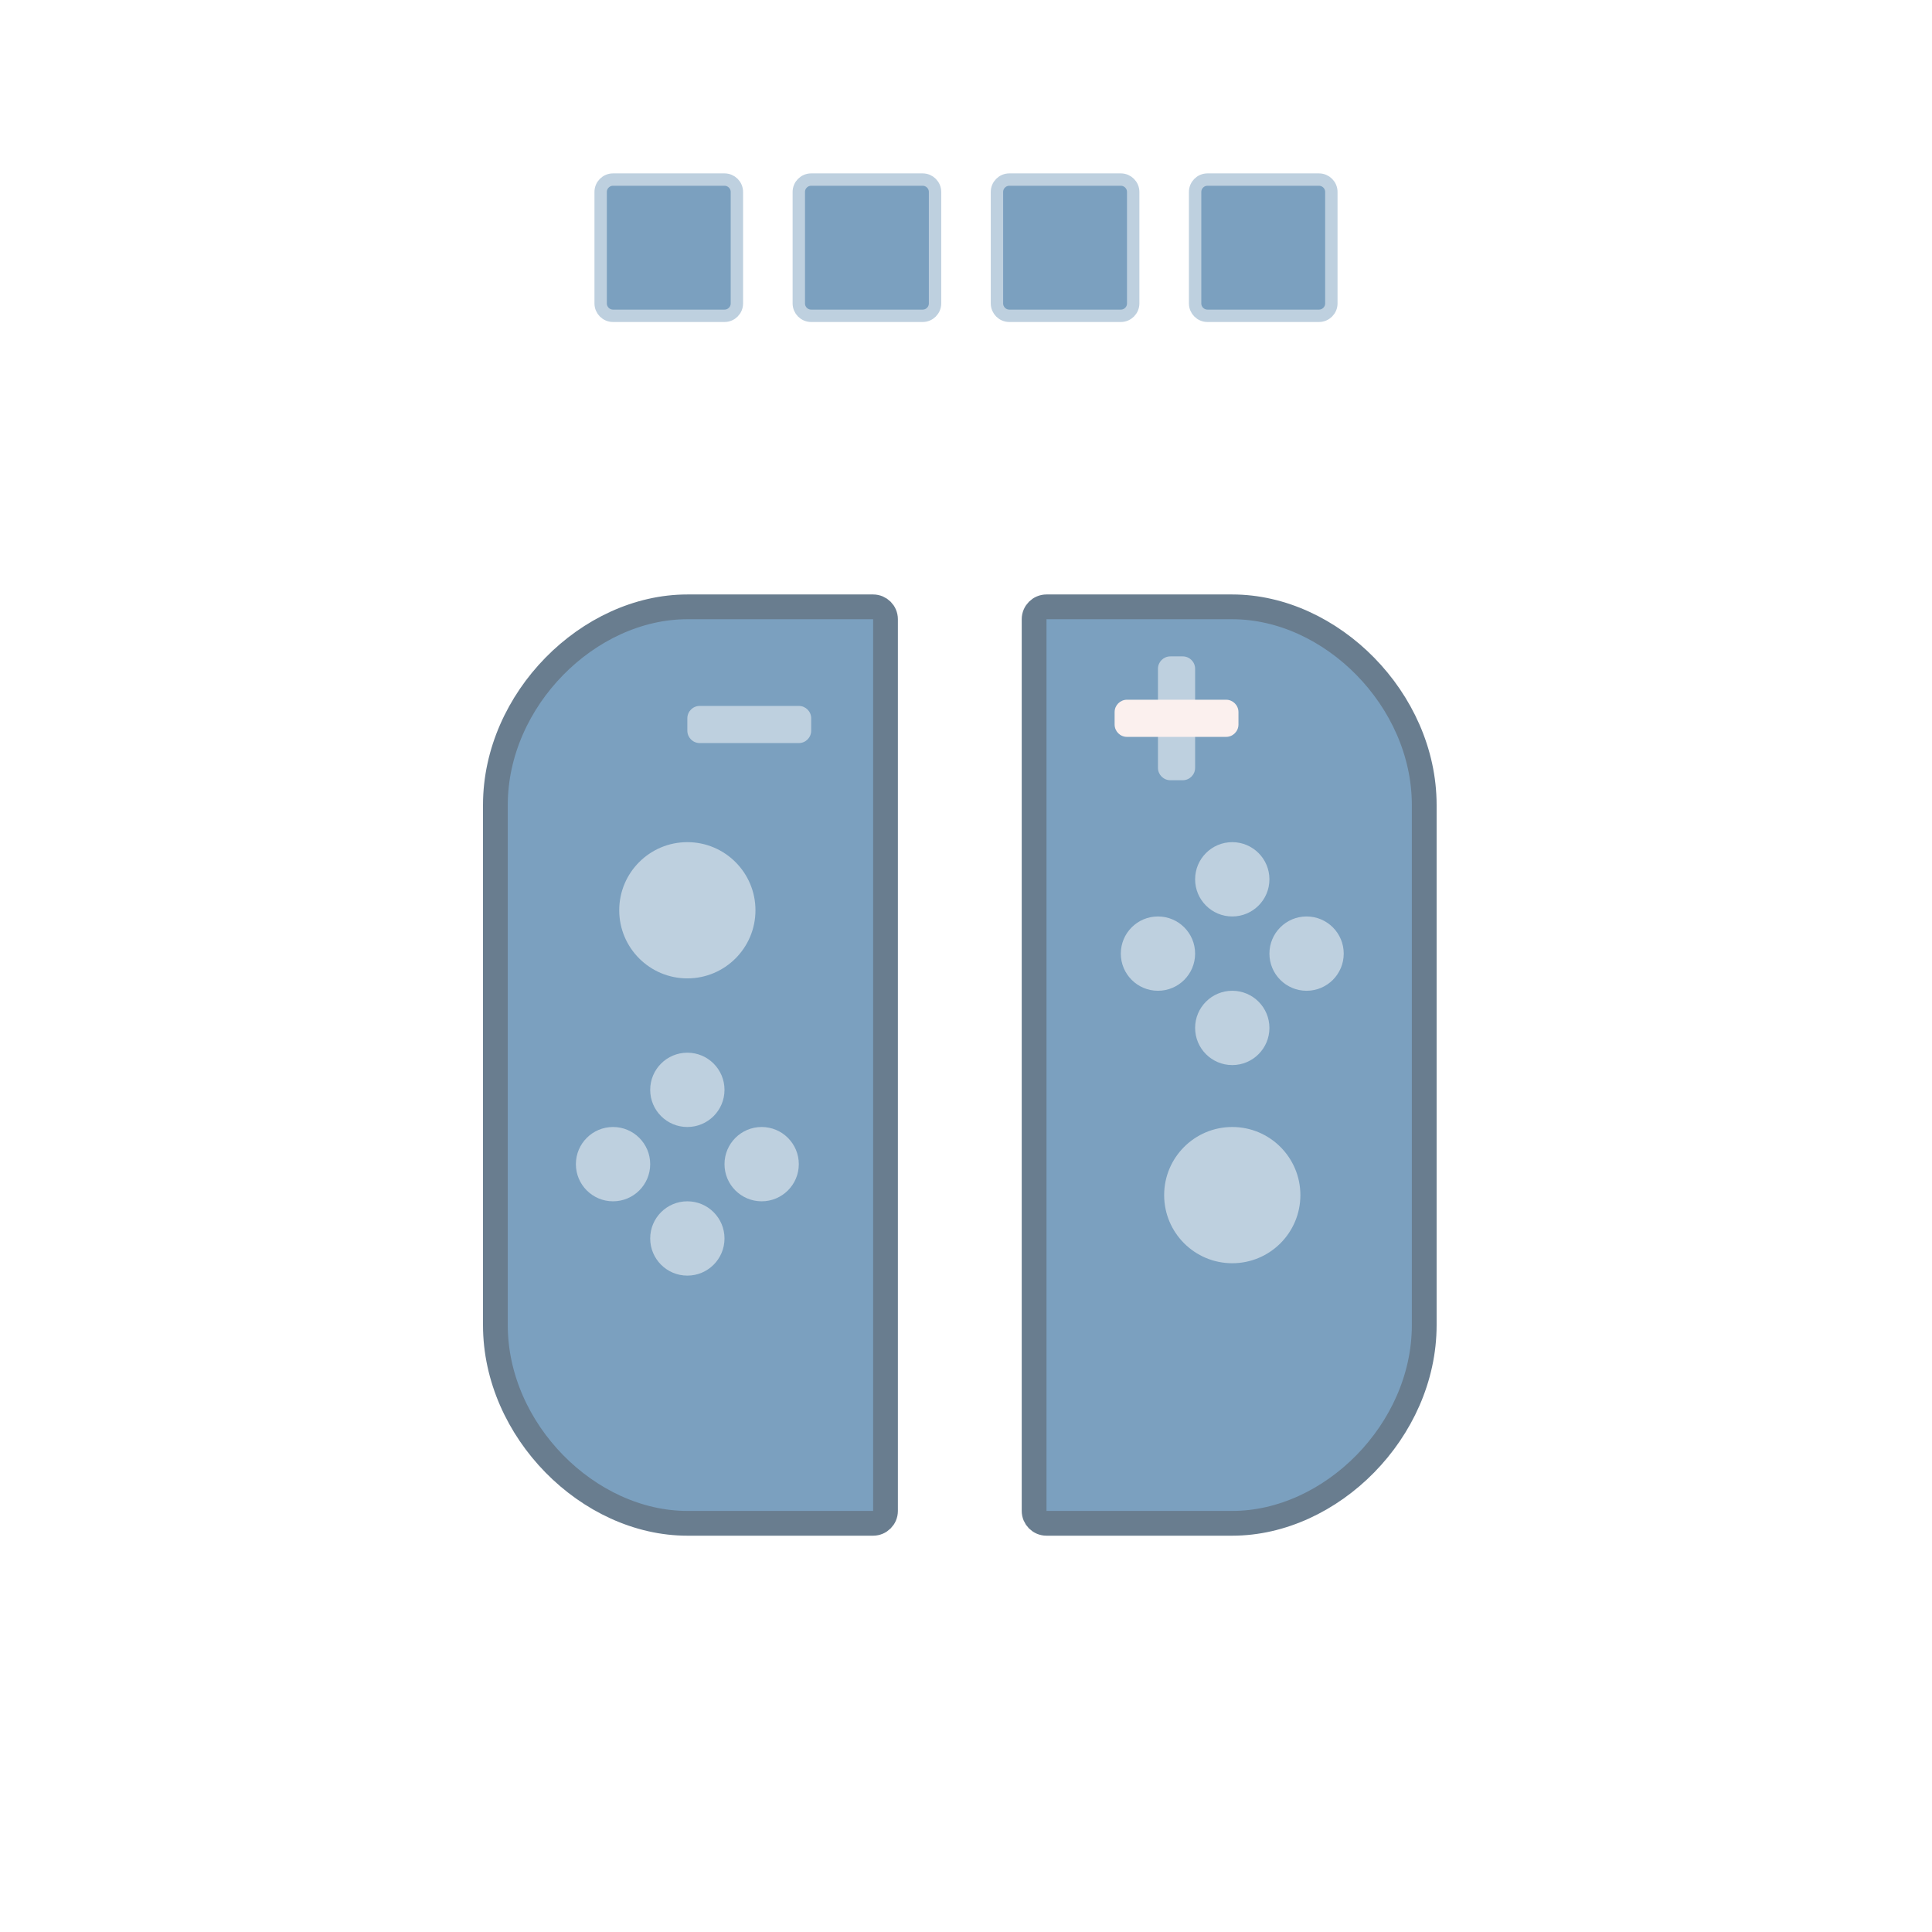
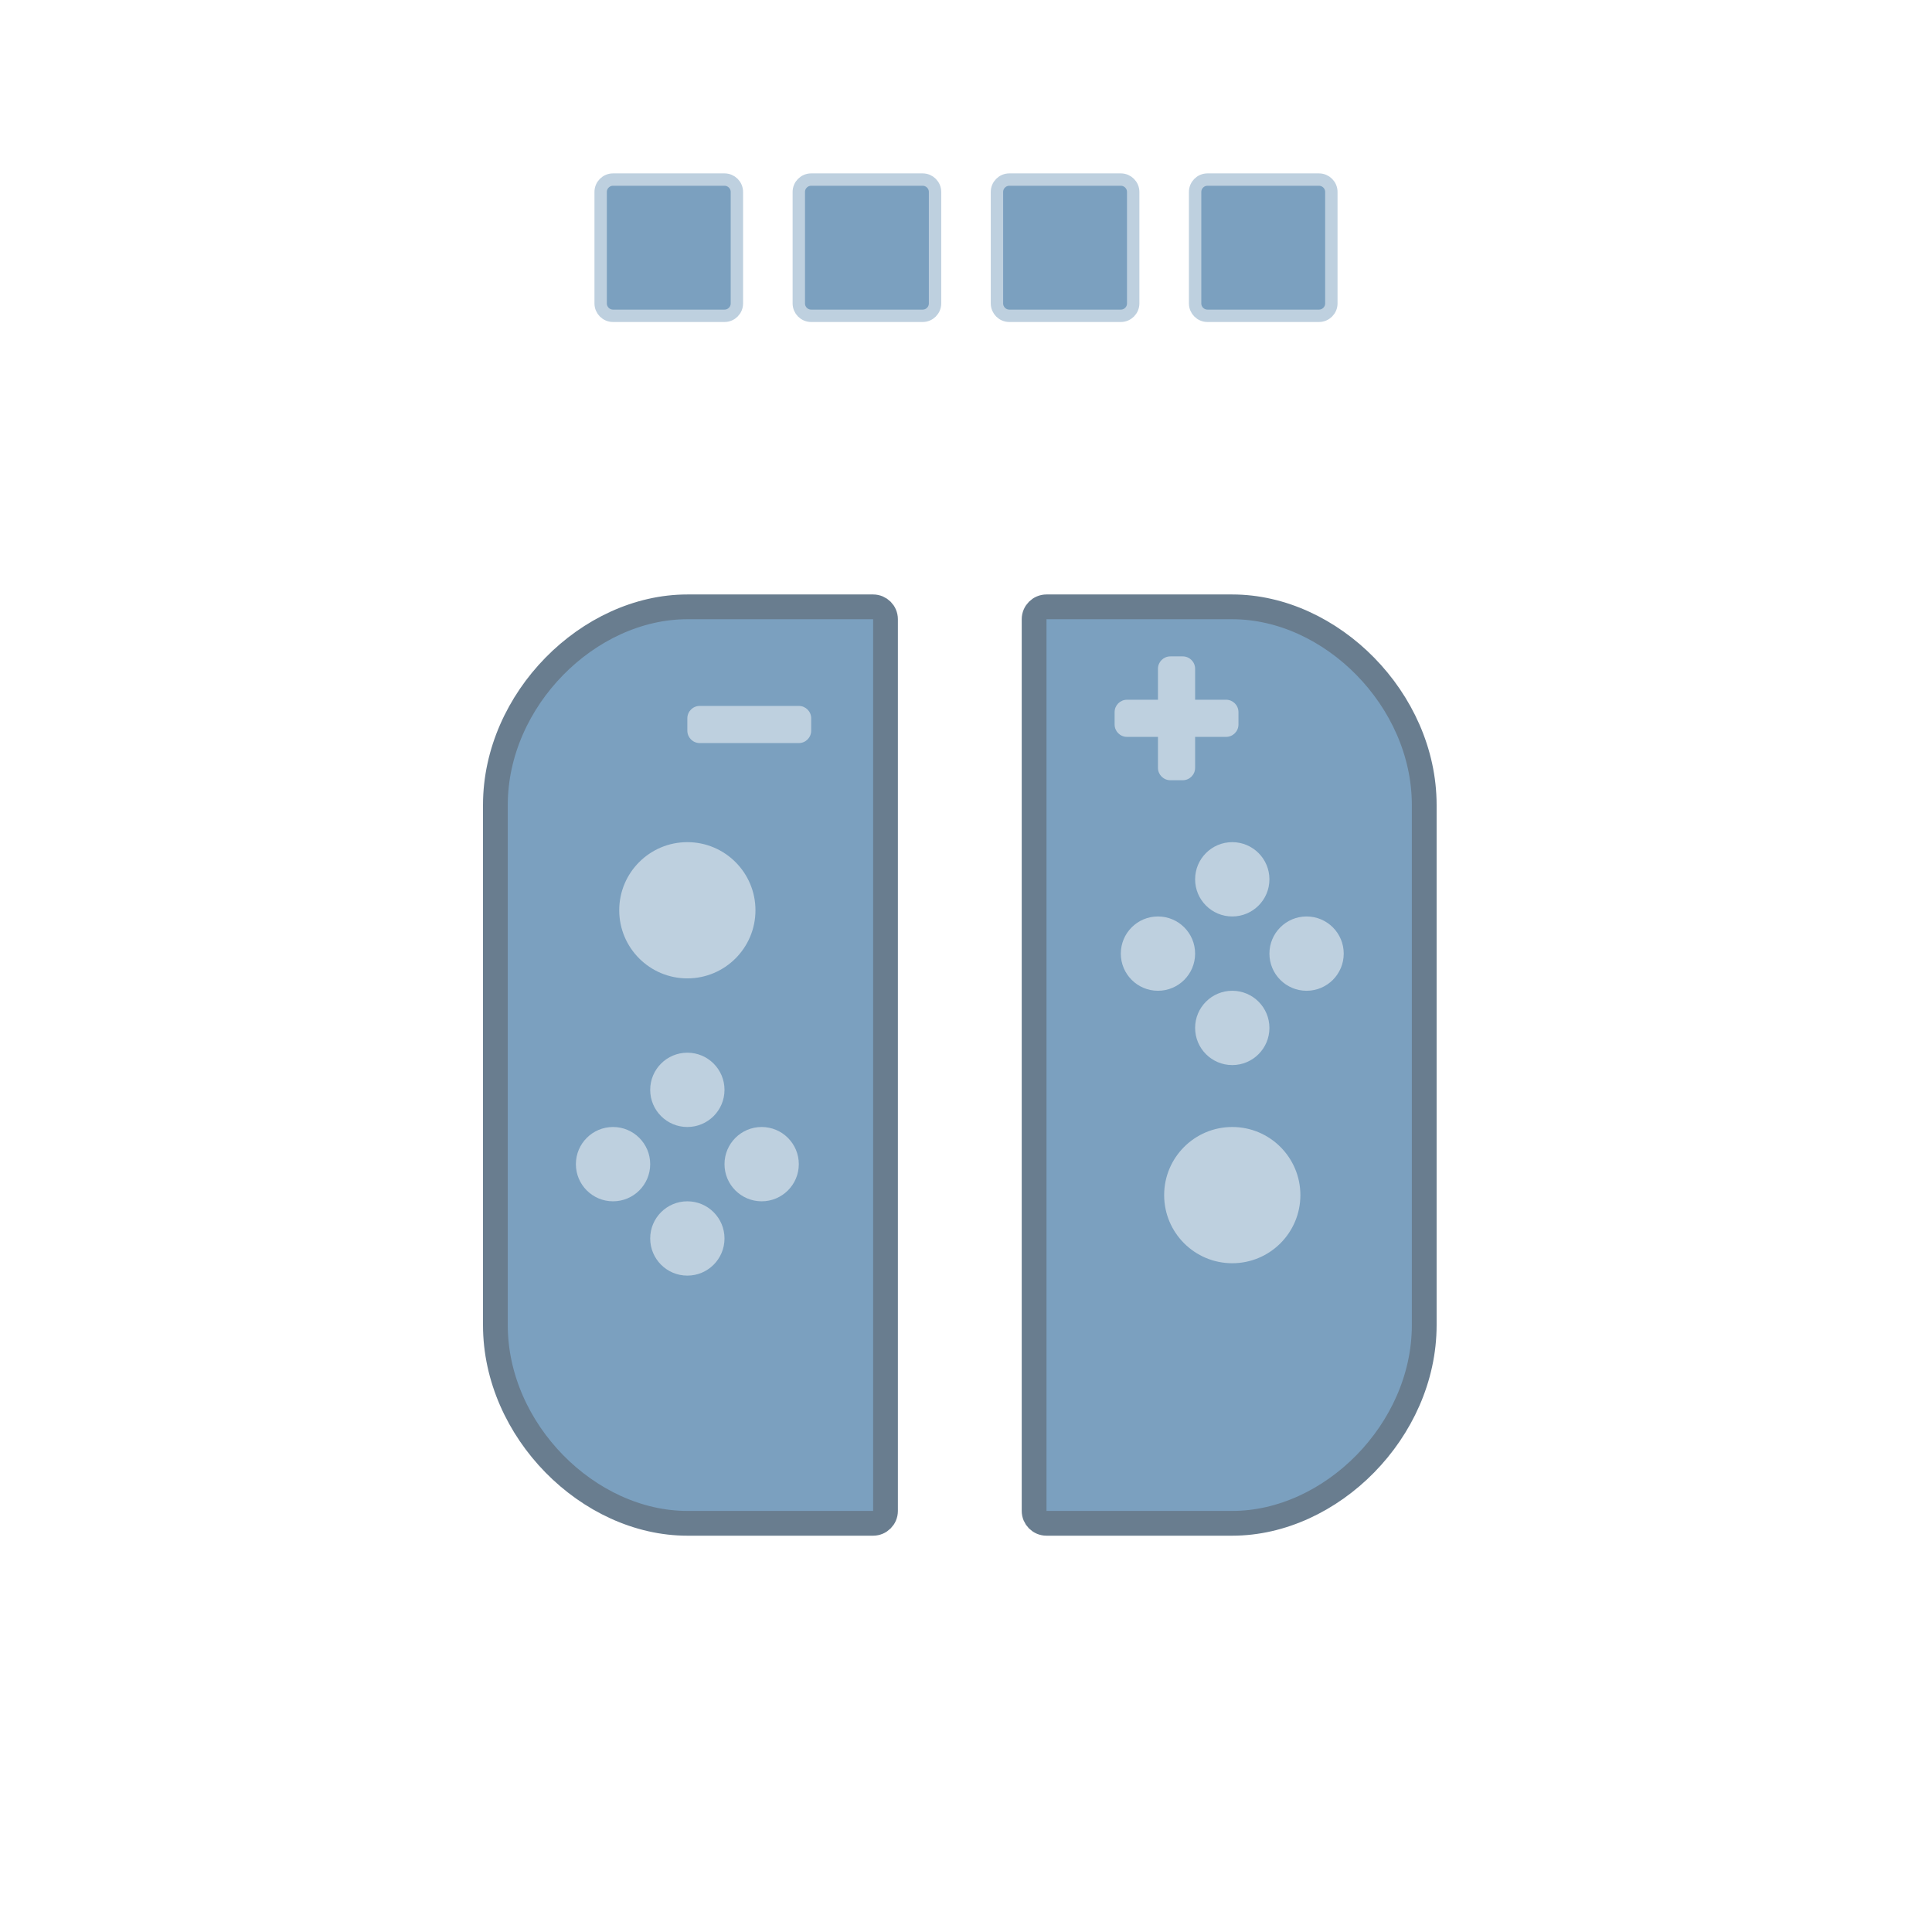
<svg xmlns="http://www.w3.org/2000/svg" viewBox="0 0 156 156" width="156" height="156">
  <g stroke="none" stroke-linecap="round" stroke-linejoin="round">
    <g class="lights">
      <rect stroke="#BED0DF" fill="#7BA0BF" x="64.5" y="14.5" width="11" height="11" rx="1" />
      <rect stroke="#BED0DF" fill="#7BA0BF" x="48.5" y="14.5" width="11" height="11" rx="1" />
      <rect stroke="#BED0DF" fill="#7BA0BF" x="80.5" y="14.5" width="11" height="11" rx="1" />
      <rect stroke="#BED0DF" fill="#7BA0BF" x="96.5" y="14.5" width="11" height="11" rx="1" />
    </g>
    <g class="left">
      <path d="M55.5,49 C47.52,49 40,56.478 40,65 C40,79 40,93 40,107 C40,115.522 47.52,123 55.5,123 L70.5,123 C71.052,123 71.5,122.552 71.5,122 L71.5,50 C71.5,49.448 71.052,49 70.5,49 C63,49 63,49 55.5,49 Z" stroke="#697D8F" stroke-width="2" fill="#7BA0BF" />
      <rect fill="#BED0DF" x="55.5" y="57" width="10" height="3" rx="1" />
      <circle fill="#BED0DF" cx="55.5" cy="73.5" r="5.5" />
      <circle fill="#BED0DF" cx="55.5" cy="88" r="3" />
      <circle fill="#BED0DF" cx="55.5" cy="100" r="3" />
      <circle fill="#BED0DF" cx="49.5" cy="94" r="3" />
      <circle fill="#BED0DF" cx="61.5" cy="94" r="3" />
    </g>
    <g class="right">
      <path d="M99.5,49 C107.48,49 115,56.478 115,65 L115,107 L115,107 C115,115.522 107.48,123 99.5,123 L84.5,123 C83.948,123 83.5,122.552 83.5,122 L83.5,50 C83.5,49.448 83.948,49 84.5,49 L99.5,49 L99.5,49 Z" stroke="#697D8F" stroke-width="2" fill="#7BA0BF" />
      <circle fill="#BED0DF" cx="99.5" cy="71" r="3" />
      <circle fill="#BED0DF" cx="99.5" cy="83" r="3" />
      <circle fill="#BED0DF" cx="93.5" cy="77" r="3" />
      <circle fill="#BED0DF" cx="105.5" cy="77" r="3" />
      <circle fill="#BED0DF" cx="99.5" cy="96.5" r="5.5" />
      <rect fill="#BED0DF" x="93.5" y="53" width="3" height="10" rx="1" />
-       <rect fill="#FBF0EE" x="90" y="56.5" width="10" height="3" rx="1" />
+       <rect fill="#BED0DF" x="90" y="56.5" width="10" height="3" rx="1" />
    </g>
  </g>
</svg>
